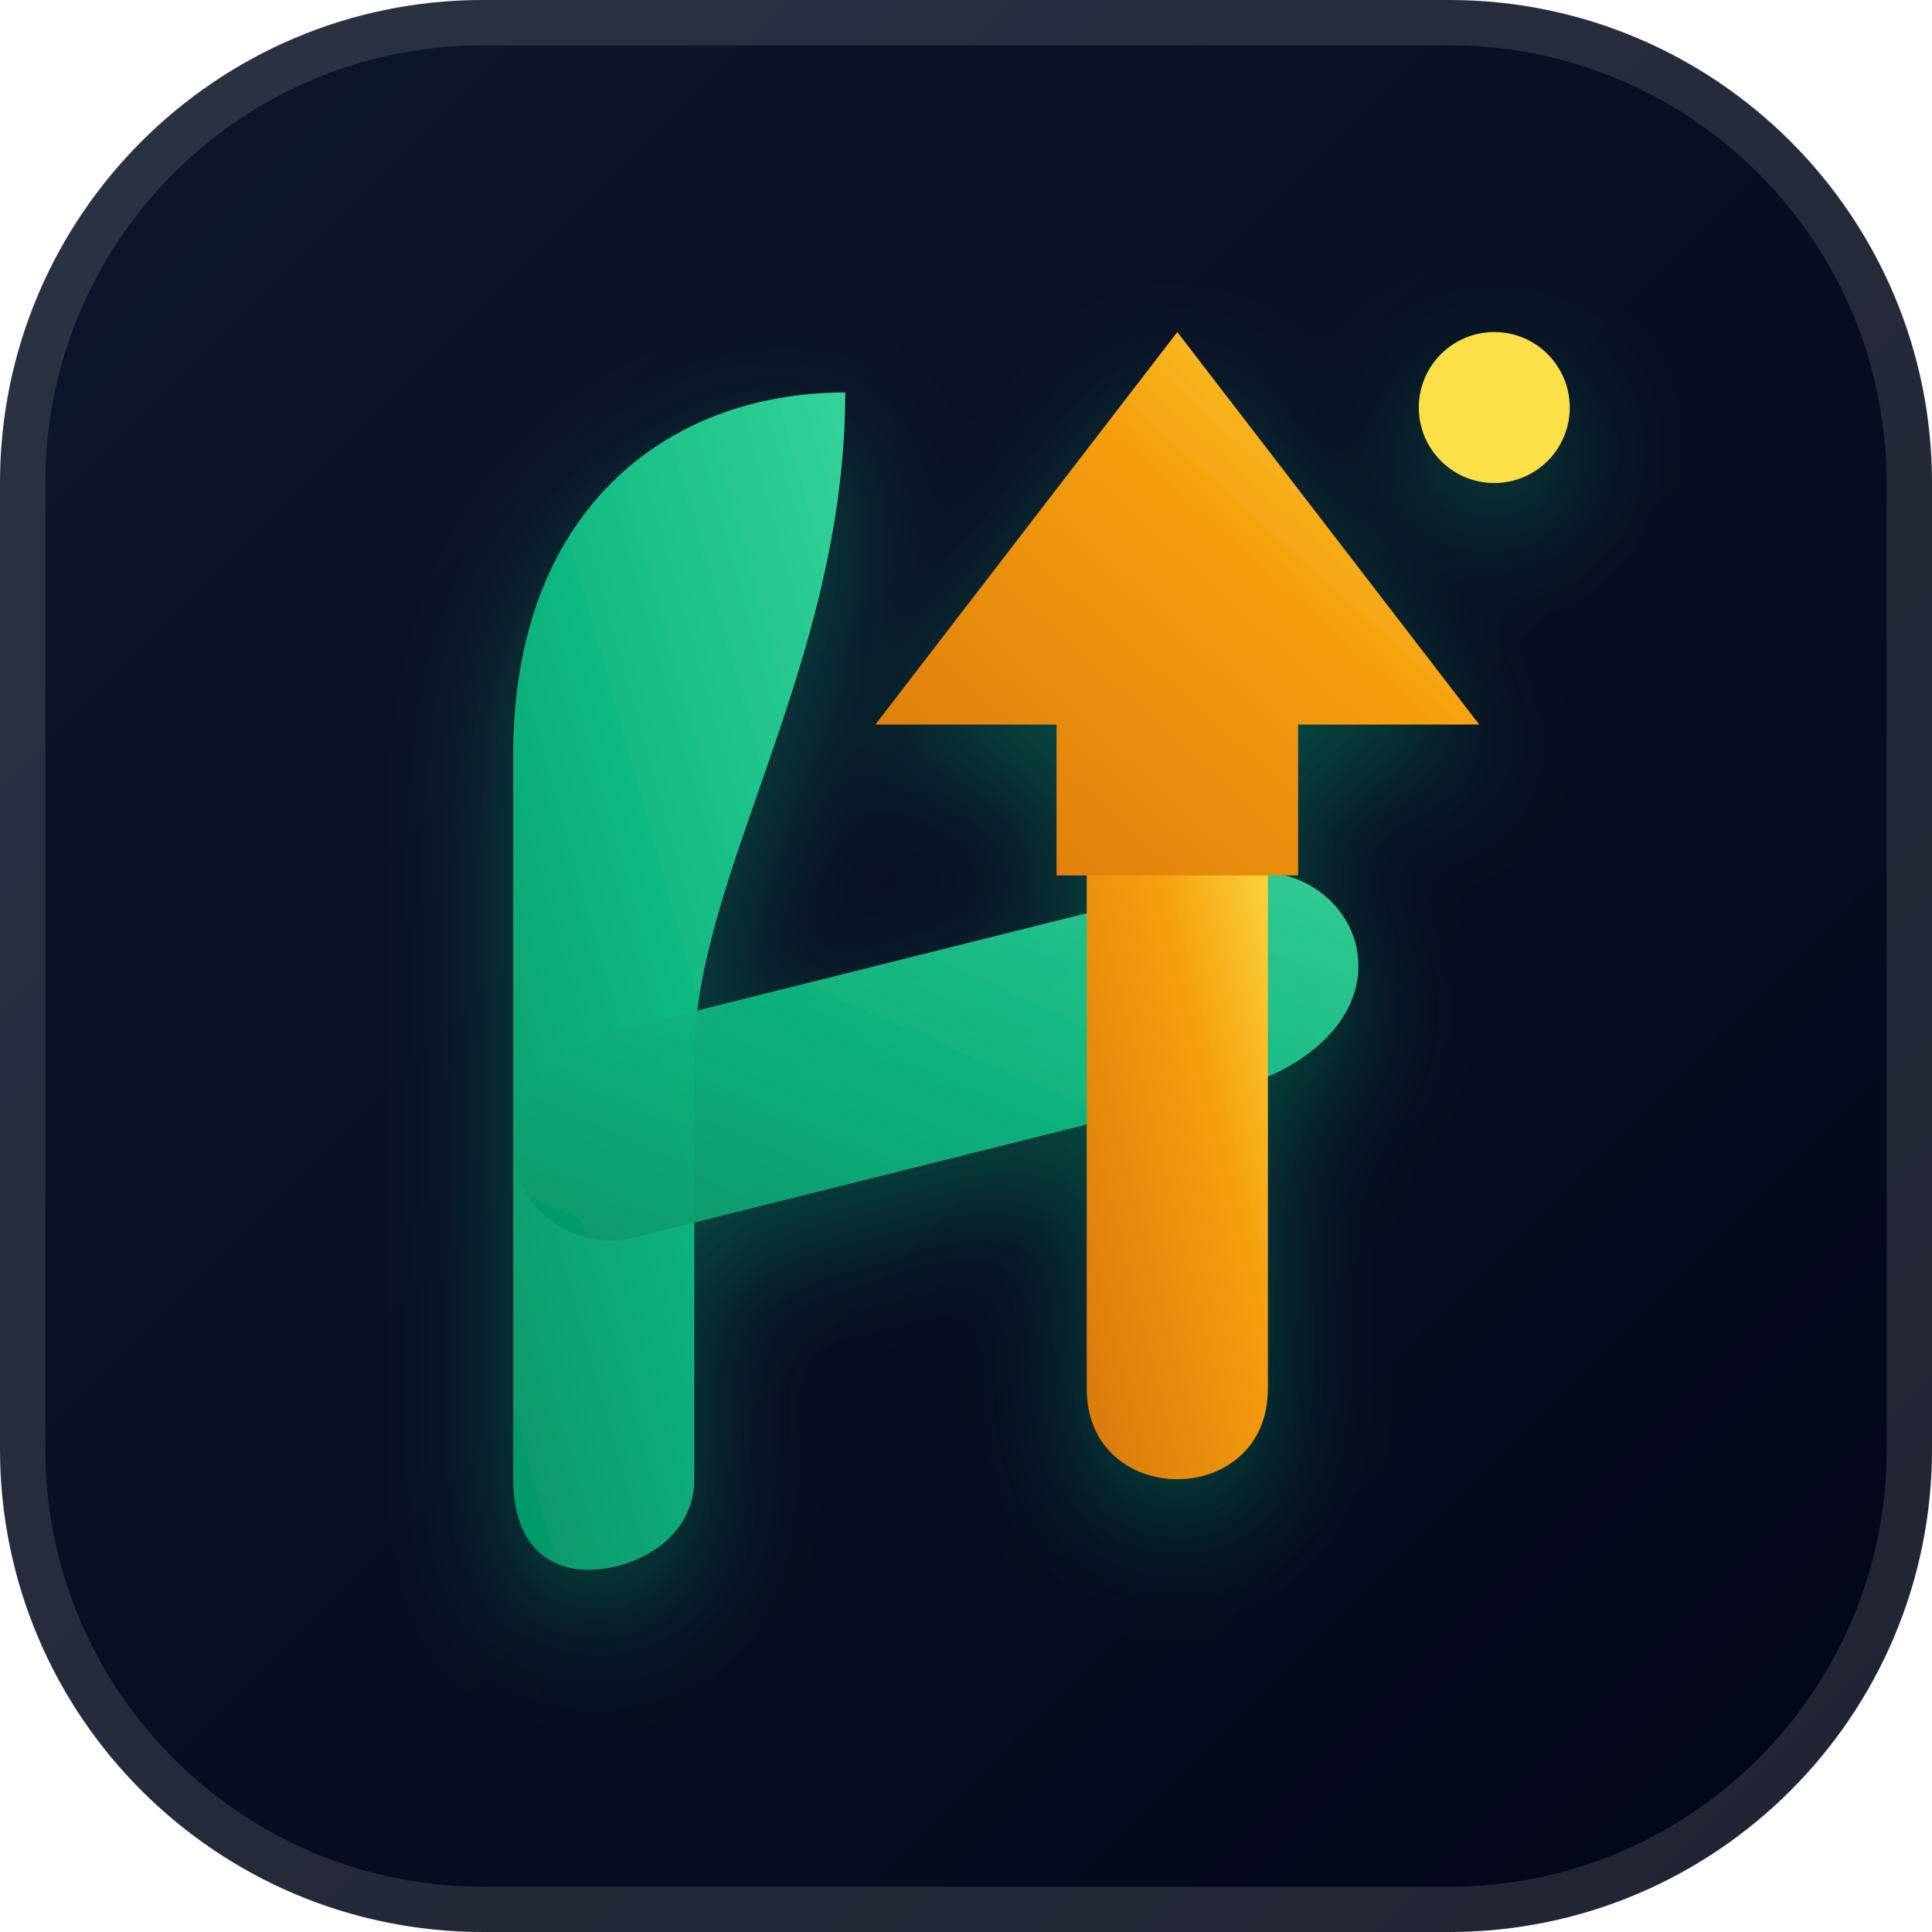
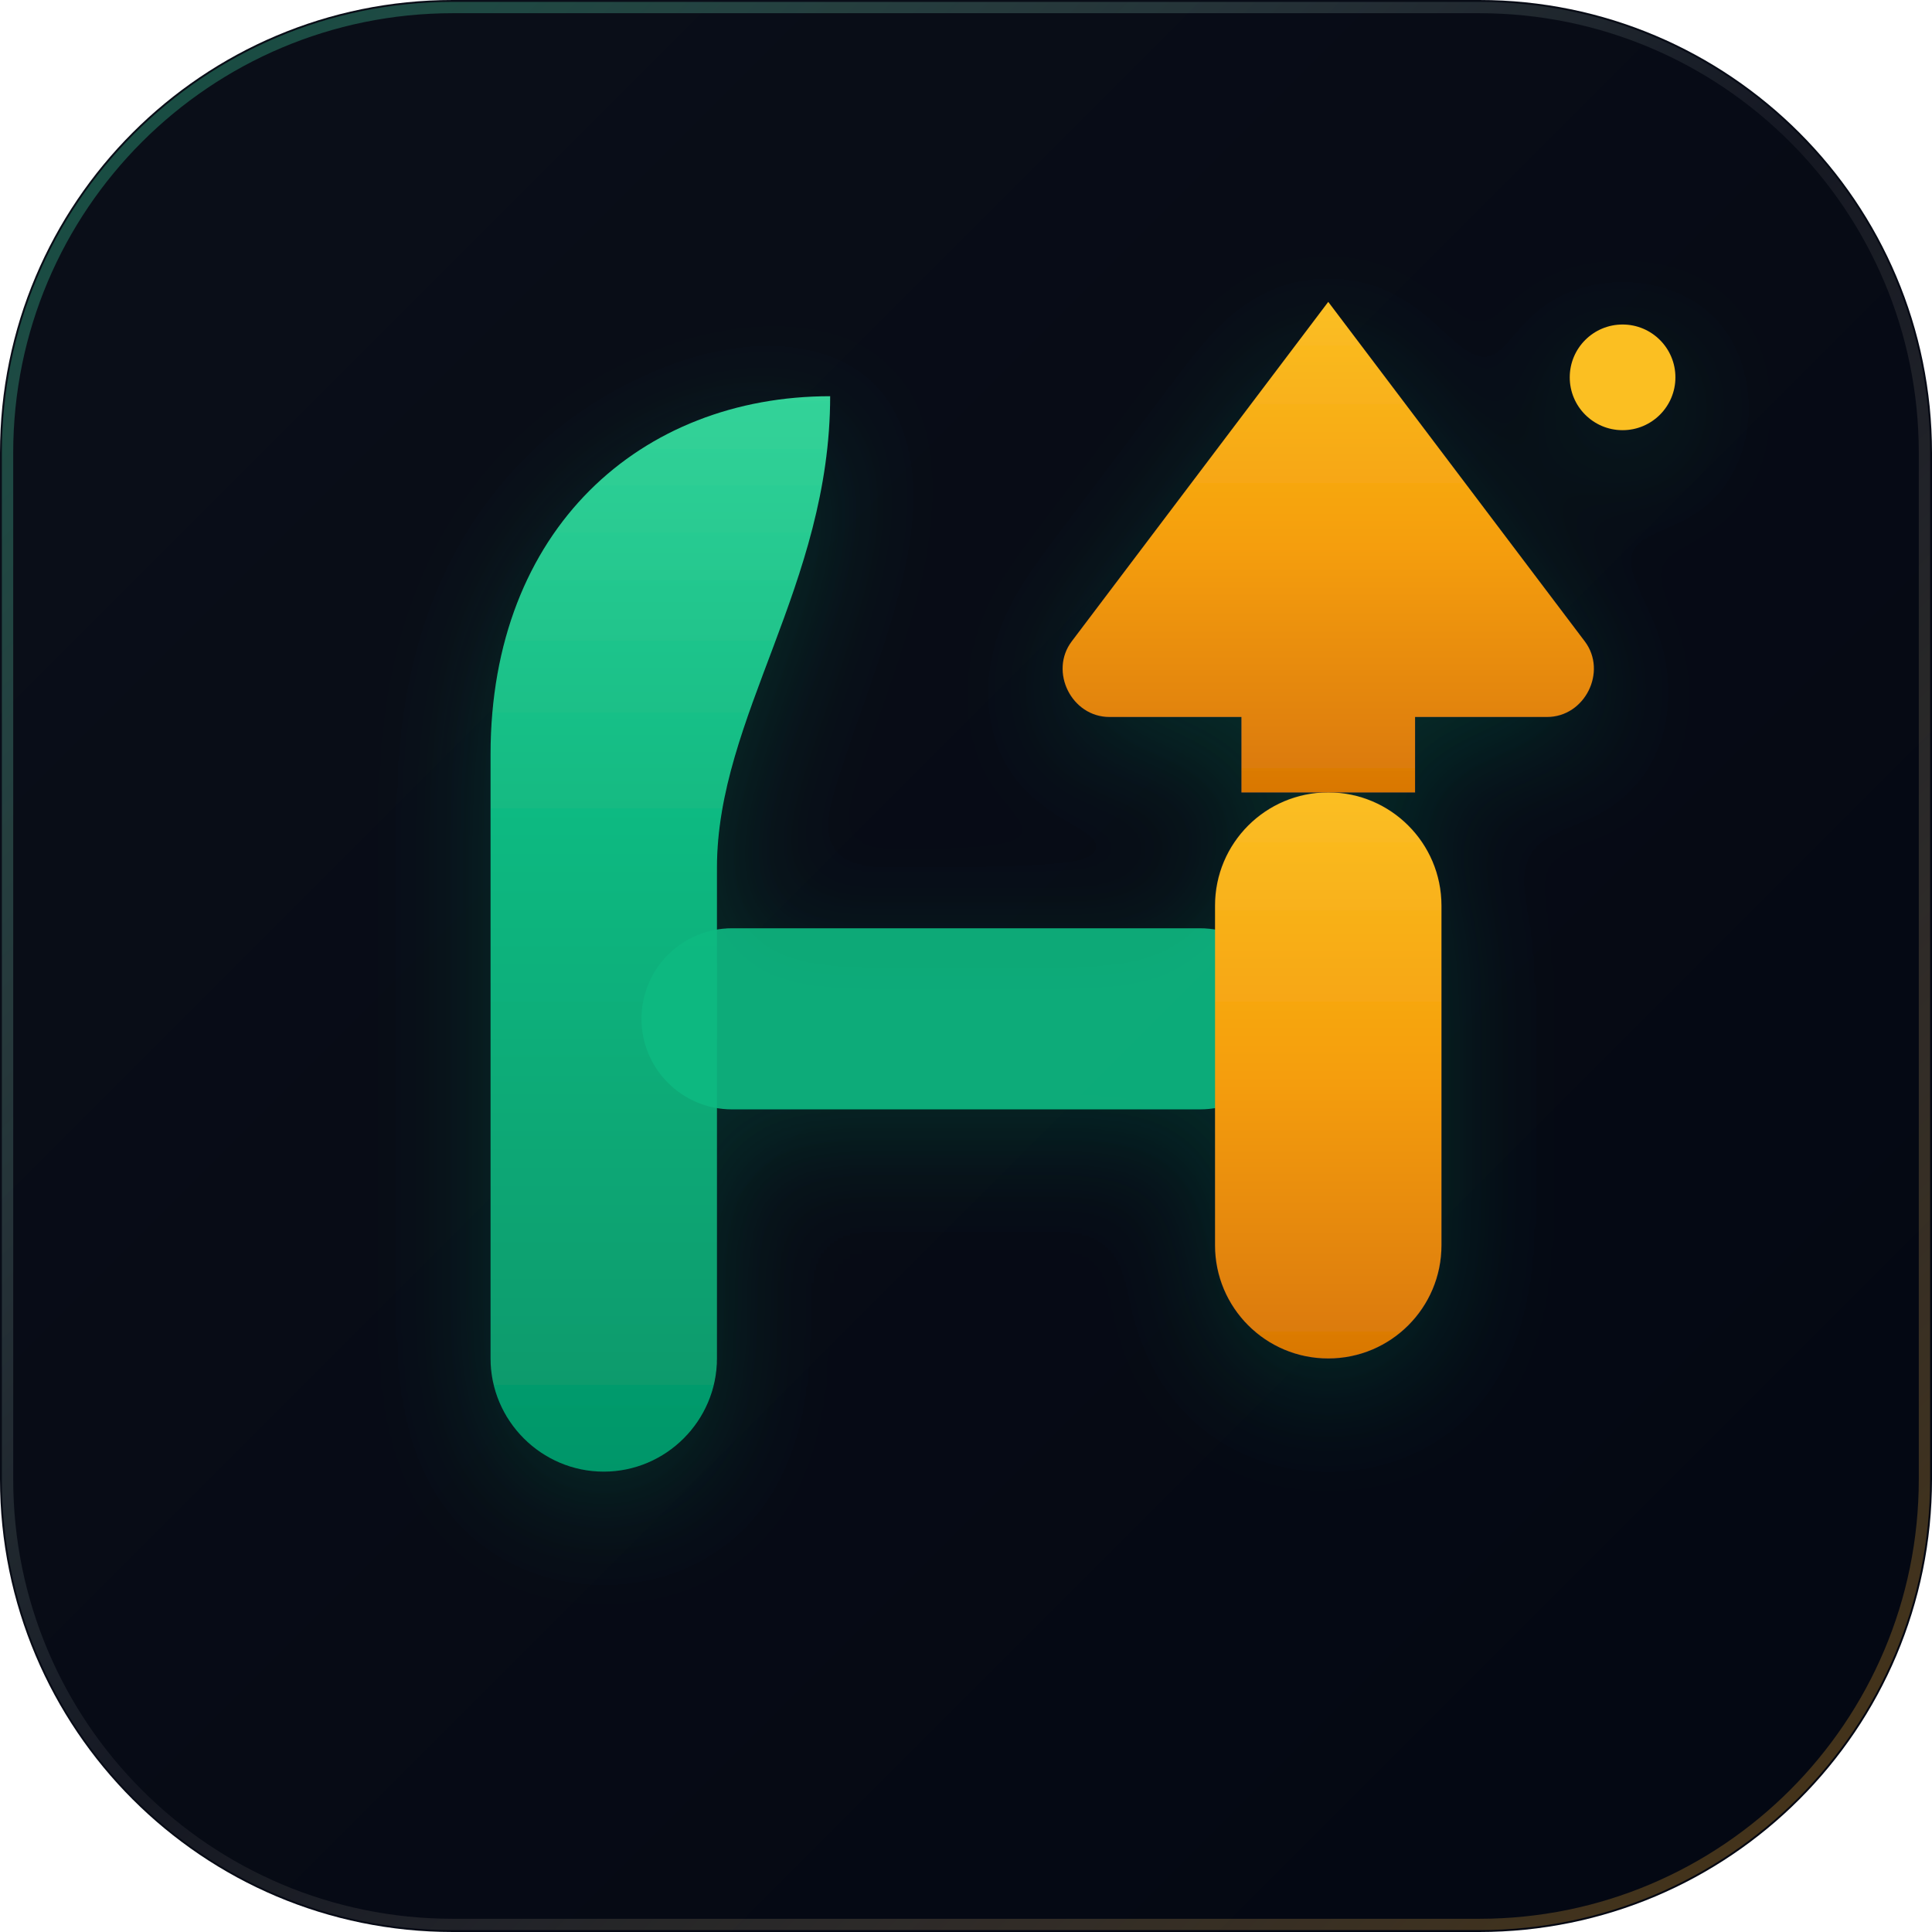
- <svg xmlns="http://www.w3.org/2000/svg" viewBox="0 0 64 64" fill="none">
+ <svg xmlns="http://www.w3.org/2000/svg" viewBox="0 0 512 512" width="100%" height="100%">
  <defs>
-     <linearGradient id="logoBg" x1="0%" y1="0%" x2="100%" y2="100%">
-       <stop offset="0%" stop-color="#0F172A" />
-       <stop offset="100%" stop-color="#020617" />
+     <linearGradient id="hwgBg" x1="0%" y1="0%" x2="100%" y2="100%">
+       <stop offset="0%" stop-color="#0B0F19" />
+       <stop offset="100%" stop-color="#030712" />
    </linearGradient>
-     <linearGradient id="logoEmerald" x1="0%" y1="100%" x2="100%" y2="0%">
+     <linearGradient id="emeraldStem" x1="0%" y1="100%" x2="0%" y2="0%">
      <stop offset="0%" stop-color="#059669" />
-       <stop offset="50%" stop-color="#10B981" />
+       <stop offset="60%" stop-color="#10B981" />
      <stop offset="100%" stop-color="#34D399" />
    </linearGradient>
-     <linearGradient id="logoAmber" x1="0%" y1="100%" x2="100%" y2="0%">
+     <linearGradient id="amberArrow" x1="0%" y1="100%" x2="0%" y2="0%">
      <stop offset="0%" stop-color="#D97706" />
-       <stop offset="60%" stop-color="#F59E0B" />
-       <stop offset="100%" stop-color="#FDE047" />
+       <stop offset="50%" stop-color="#F59E0B" />
+       <stop offset="100%" stop-color="#FBBF24" />
    </linearGradient>
-     <filter id="logoGlow" x="-20%" y="-20%" width="140%" height="140%">
-       <feDropShadow dx="0" dy="1.5" stdDeviation="2" flood-color="#10B981" flood-opacity="0.35" />
+     <linearGradient id="borderGlow" x1="0%" y1="0%" x2="100%" y2="100%">
+       <stop offset="0%" stop-color="rgba(16, 185, 129, 0.4)" />
+       <stop offset="50%" stop-color="rgba(255, 255, 255, 0.05)" />
+       <stop offset="100%" stop-color="rgba(245, 158, 11, 0.3)" />
+     </linearGradient>
+     <filter id="masterGlow" x="-20%" y="-20%" width="140%" height="140%">
+       <feDropShadow dx="0" dy="8" stdDeviation="16" flood-color="#10B981" flood-opacity="0.2" />
    </filter>
  </defs>
-   <rect width="64" height="64" rx="16" fill="url(#logoBg)" />
-   <rect x="0.75" y="0.75" width="62.5" height="62.5" rx="15.25" fill="none" stroke="rgba(255,255,255,0.12)" stroke-width="1.5" />
-   <g filter="url(#logoGlow)">
-     <path d="M 17 49 L 17 25 C 17 17 22 13 28 13 C 28 22 23 29 23 35 L 23 49 C 23 51 21 52 19.5 52 C 18 52 17 51 17 49 Z" fill="url(#logoEmerald)" />
-     <path d="M 21 34 L 41 29 C 43 28.5 45 30 45 32 C 45 34 43 35.5 41 36 L 21 41 C 19 41.5 17 40 17 38 C 17 36 19 34.5 21 34 Z" fill="url(#logoEmerald)" opacity="0.95" />
-     <path d="M 39 49 C 37.5 49 36 48 36 46 L 36 28 C 36 26.5 37.5 25 39 25 C 40.5 25 42 26.5 42 28 L 42 46 C 42 48 40.5 49 39 49 Z" fill="url(#logoAmber)" />
-     <polygon points="39,11 49,24 43,24 43,29 35,29 35,24 29,24" fill="url(#logoAmber)" />
-     <circle cx="49.5" cy="13.5" r="2.5" fill="#FDE047" />
+   <rect width="512" height="512" rx="120" fill="url(#hwgBg)" />
+   <rect x="2" y="2" width="508" height="508" rx="118" fill="none" stroke="url(#borderGlow)" stroke-width="3" />
+   <g filter="url(#masterGlow)">
+     <path d="M 130 360           L 130 200           C 130 140 170 105 220 105           C 220 155 190 190 190 230           L 190 360           C 190 376.5 176.5 390 160 390           C 143.5 390 130 376.5 130 360 Z" fill="url(#emeraldStem)" />
+     <rect x="170" y="246" width="172" height="48" rx="24" fill="#10B981" opacity="0.9" />
+     <rect x="322" y="210" width="60" height="150" rx="30" fill="url(#amberArrow)" />
+     <path d="M 352 80           L 420 170           C 426 178 420 190 410 190           L 375 190           L 375 210           L 329 210           L 329 190           L 294 190           C 284 190 278 178 284 170           Z" fill="url(#amberArrow)" />
+     <circle cx="430" cy="100" r="14" fill="#FBBF24" />
  </g>
</svg>
